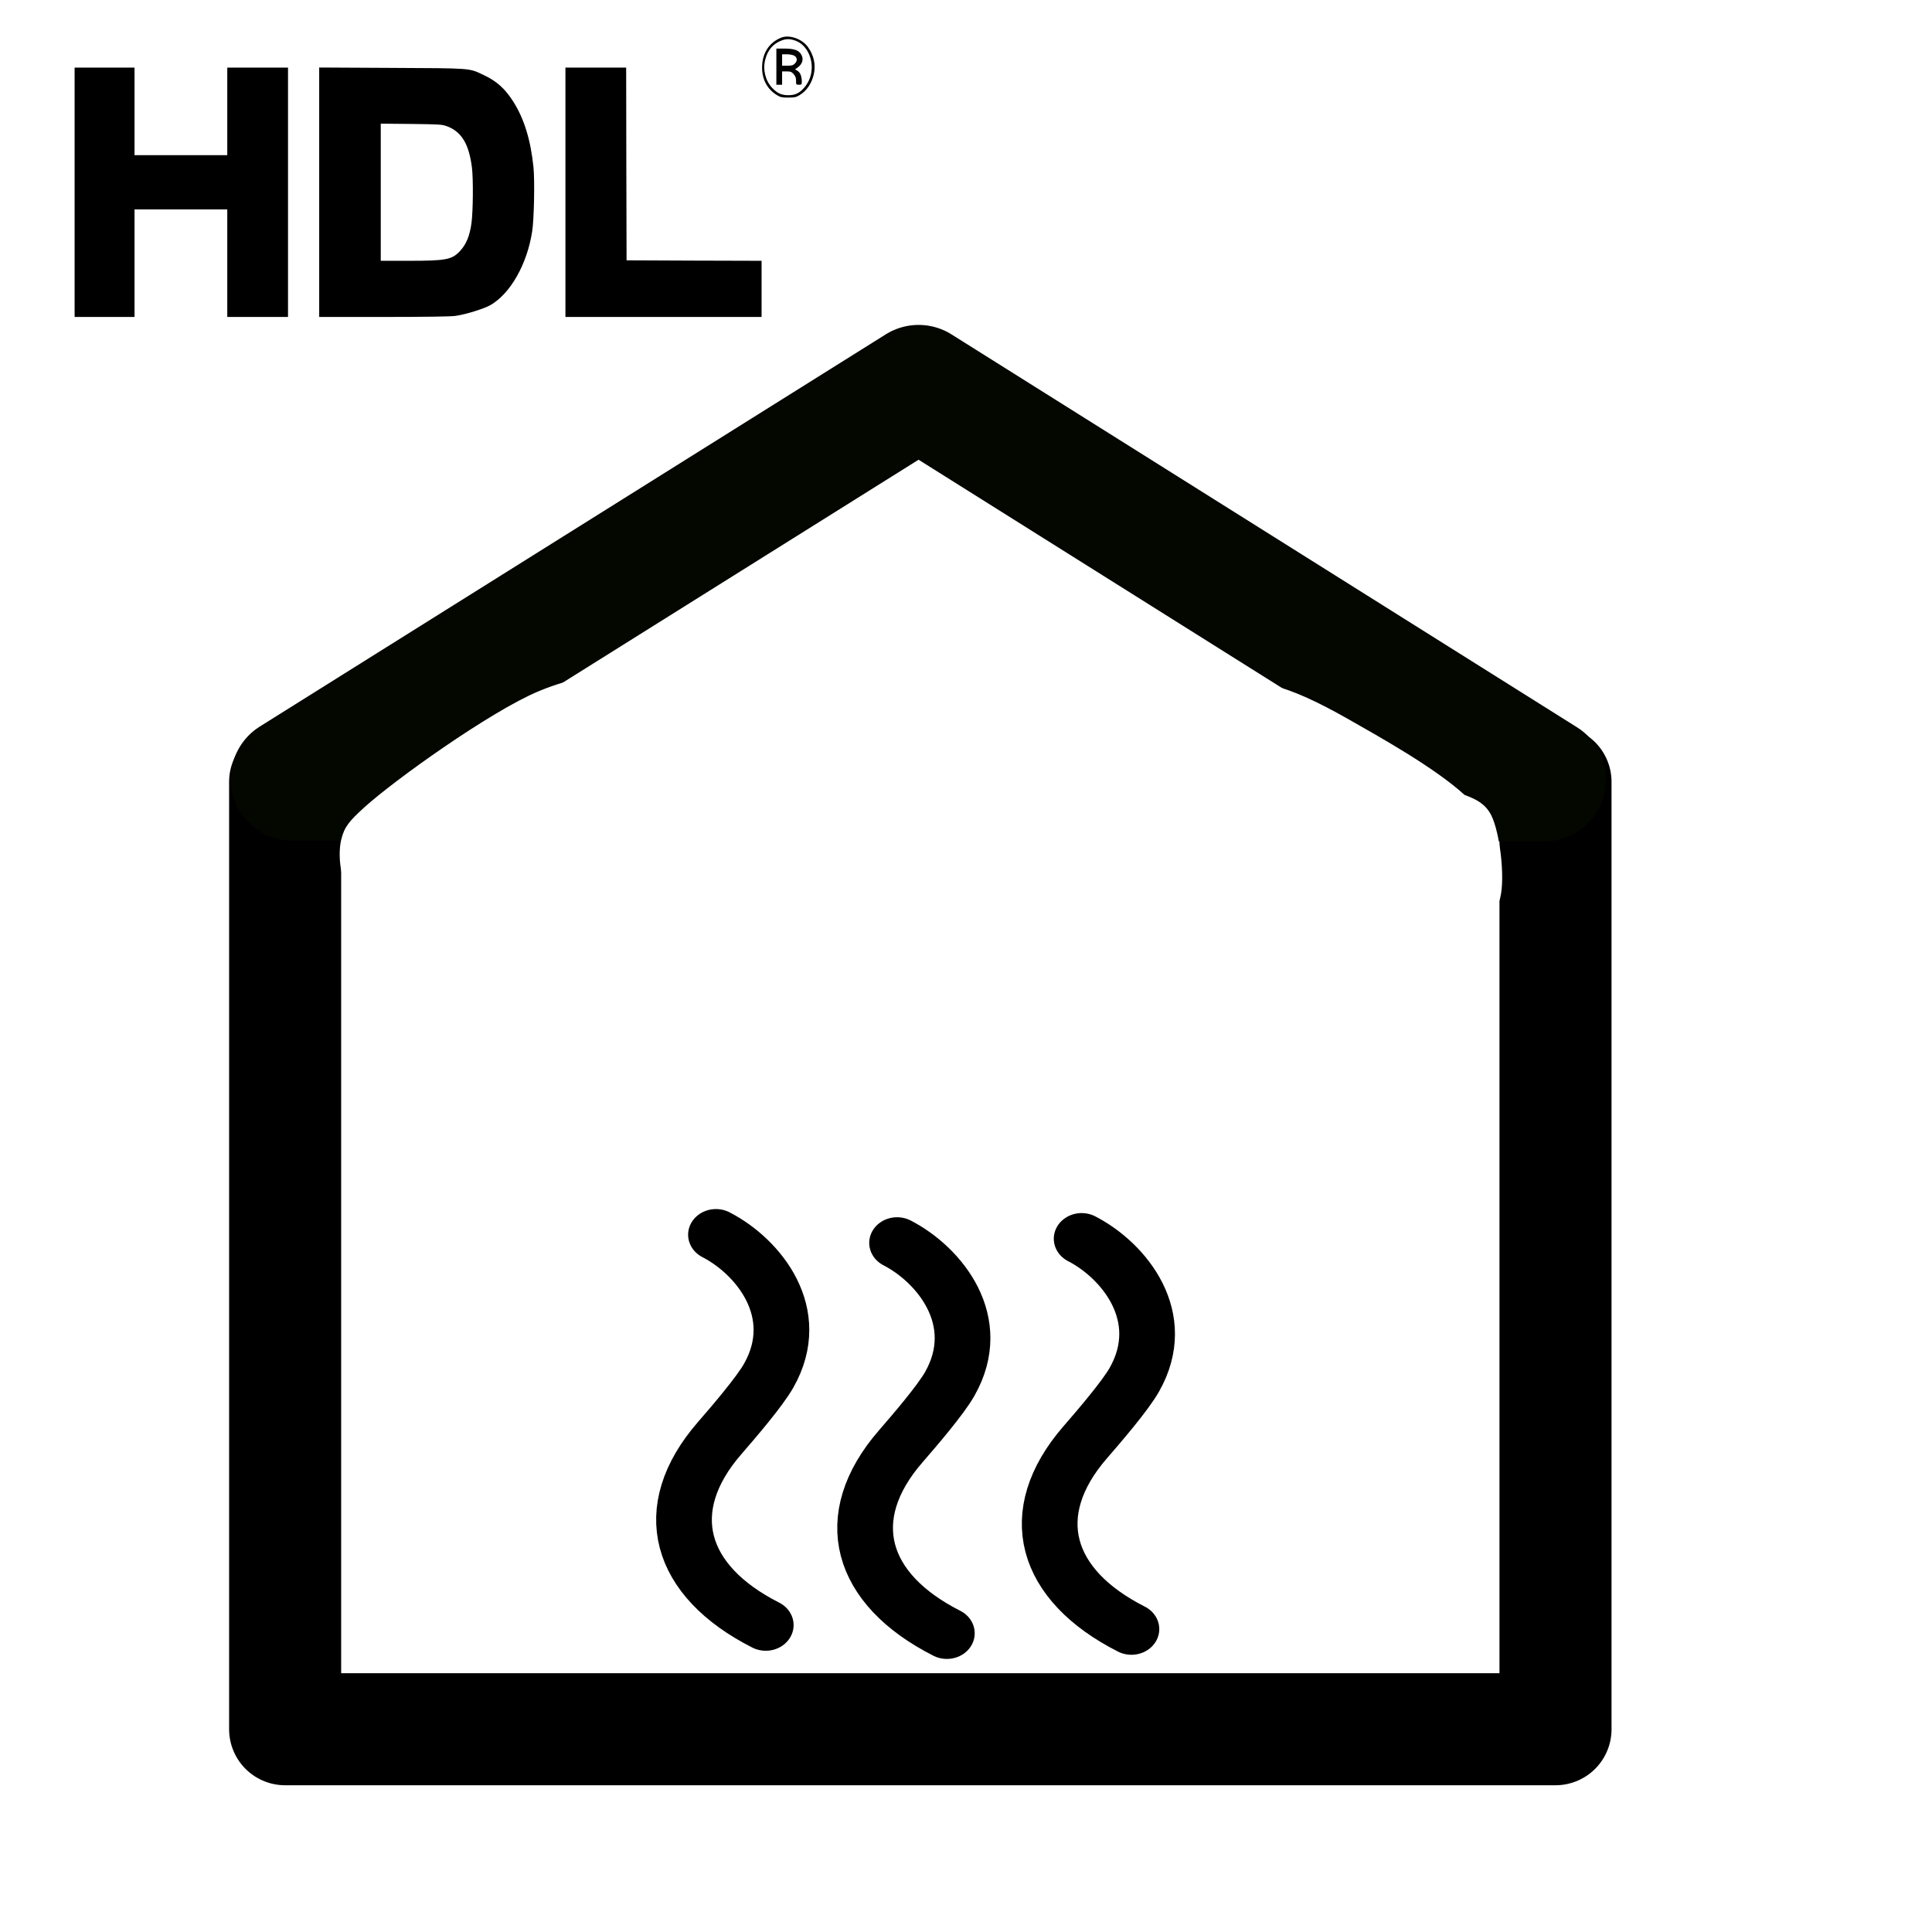
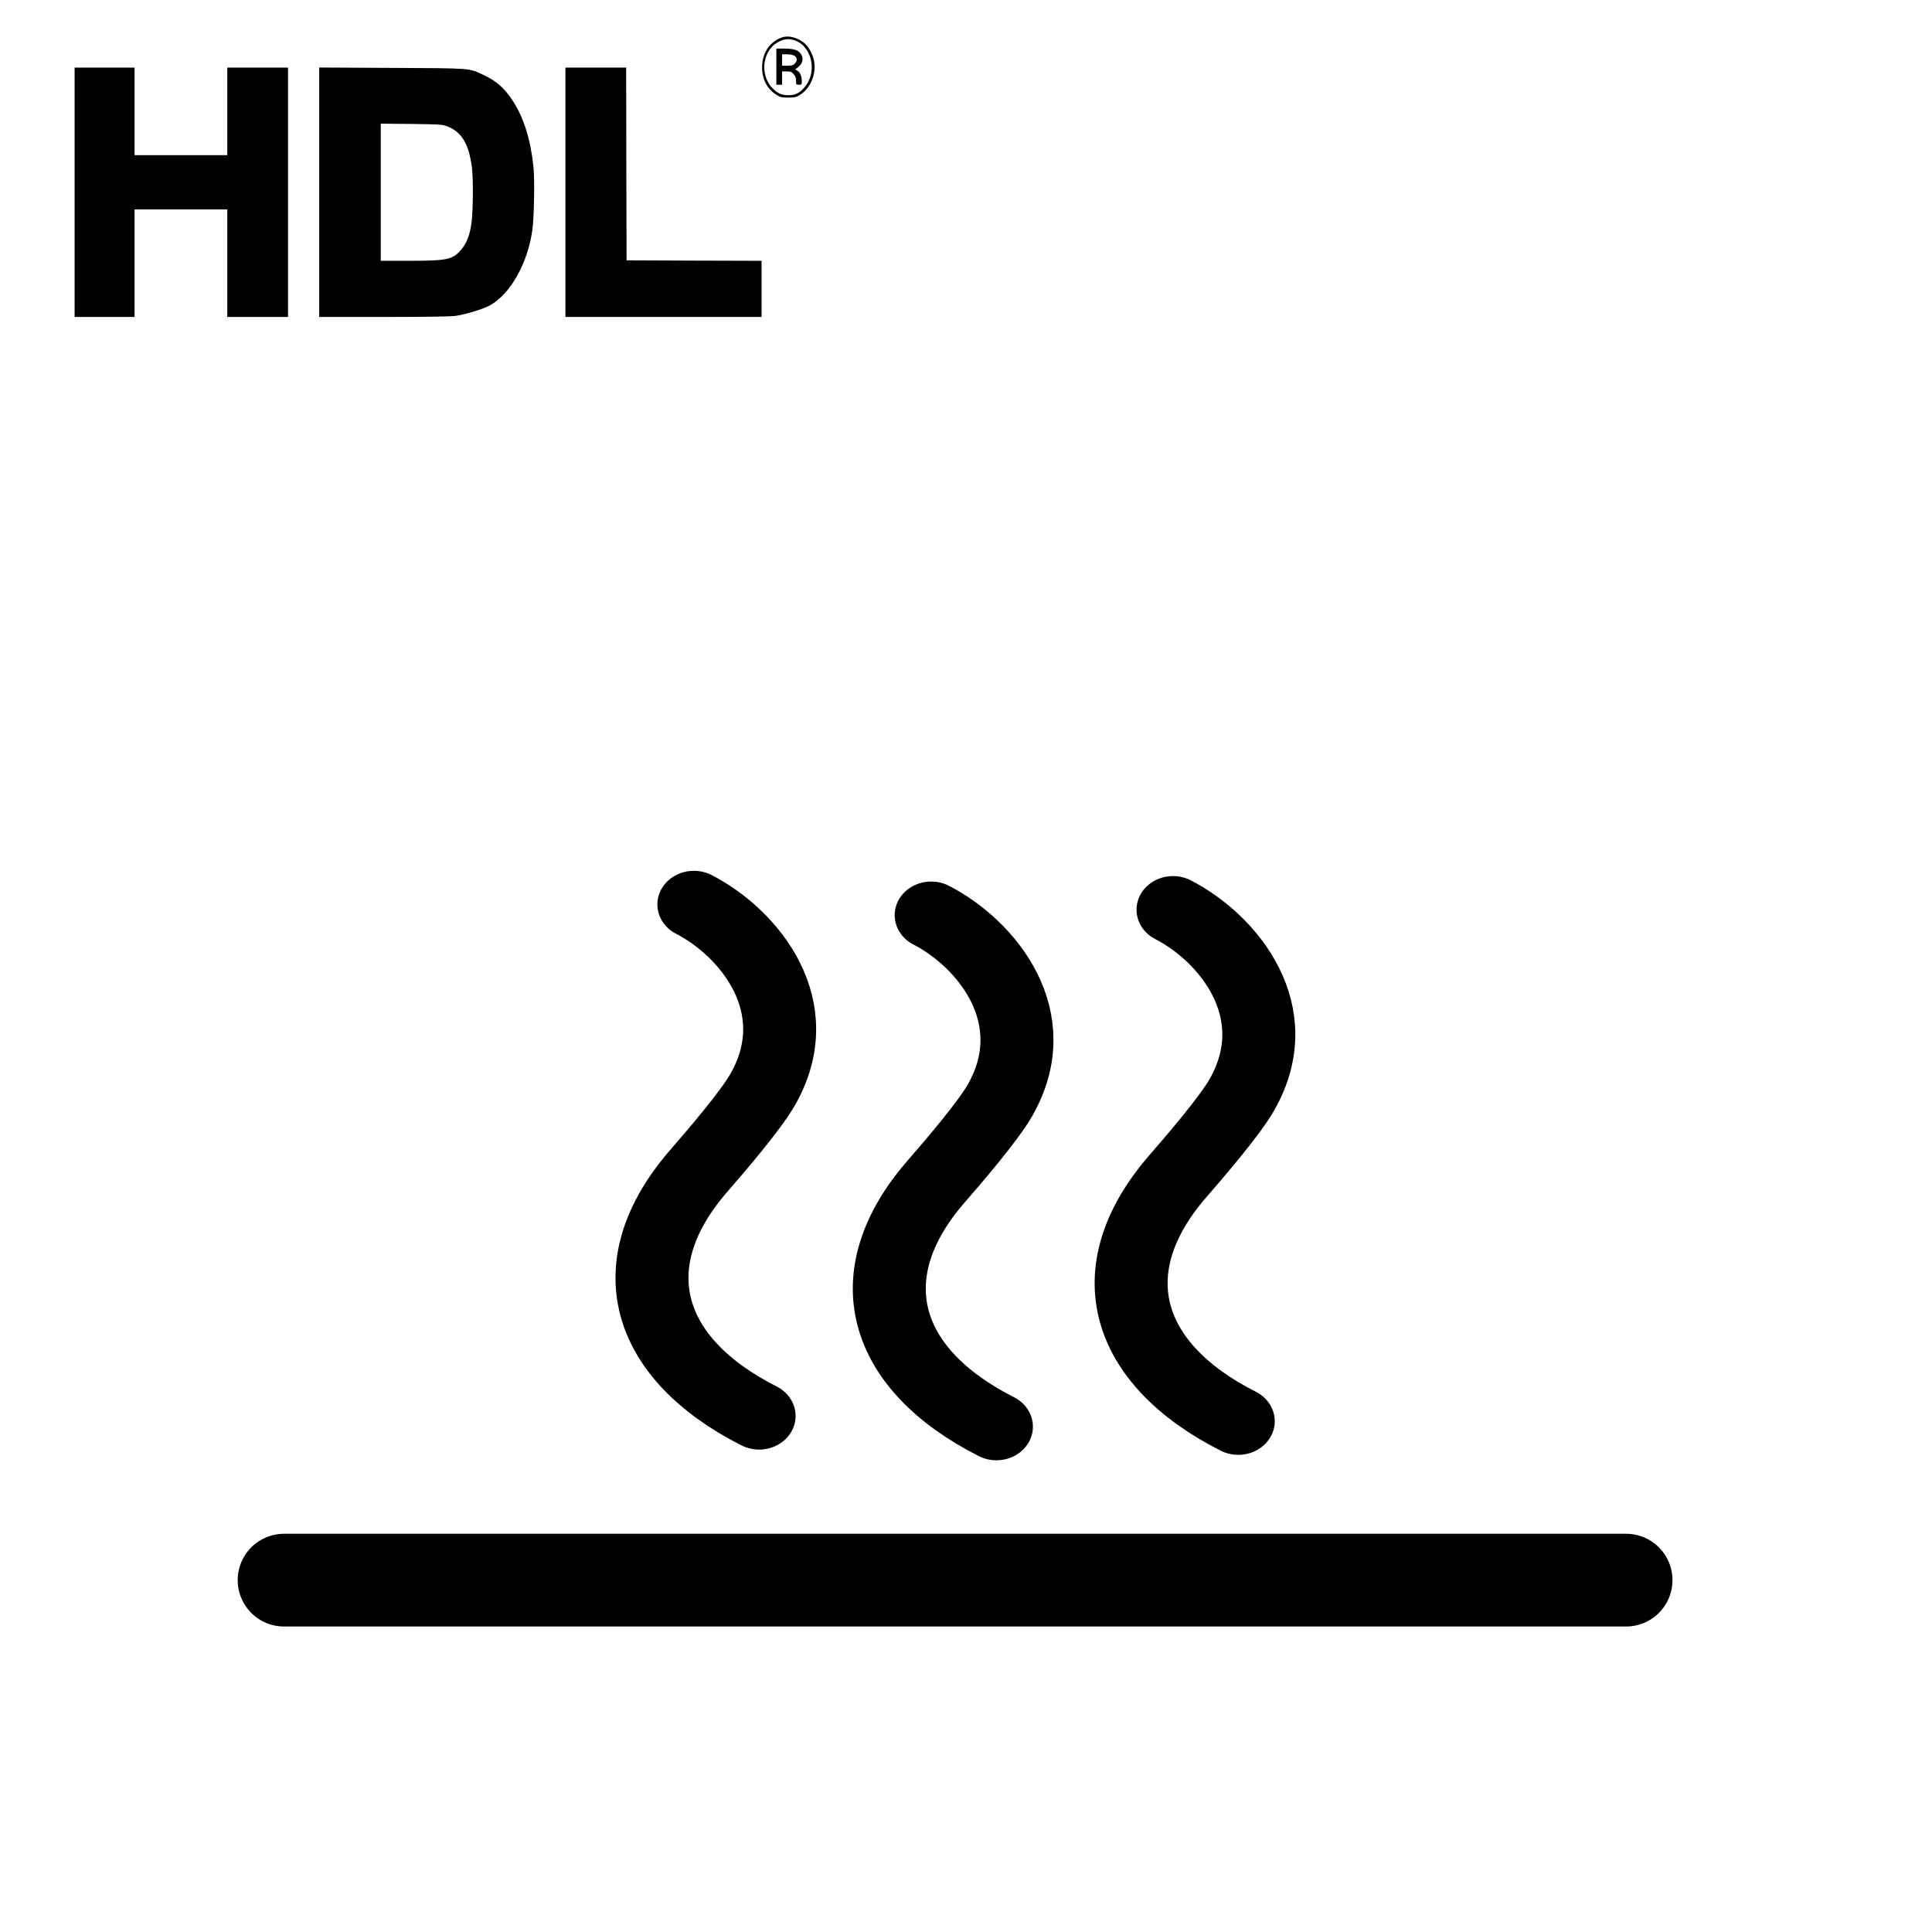
- <svg xmlns="http://www.w3.org/2000/svg" xmlns:ns1="https://boxy-svg.com" viewBox="0 0 500 500" width="100px" height="100px">
+ <svg xmlns="http://www.w3.org/2000/svg" viewBox="0 0 500 500" width="100px" height="100px">
  <g transform="matrix(0.021241, 0, 0, -0.02463, 14.63748, 84.73649)" fill="#000000" stroke="none" style="">
    <path d="M8833 3046 c-150 -49 -237 -165 -237 -316 0 -125 64 -227 179 -288 43 -23 62 -27 140 -27 78 0 97 4 140 27 86 45 146 123 171 218 26 101 2 197 -71 286 -70 85 -223 132 -322 100z m164 -31 c75 -22 136 -74 172 -146 59 -119 36 -254 -59 -349 -59 -59 -110 -80 -195 -80 -82 0 -133 20 -195 76 -83 75 -117 191 -86 296 28 99 93 166 191 200 62 22 107 22 172 3z" style="" />
    <path d="M8770 2740 l0 -190 35 0 35 0 0 70 0 70 56 0 c48 0 59 -4 85 -29 23 -23 29 -39 29 -70 0 -40 1 -41 35 -41 33 0 35 2 35 34 0 53 -19 95 -52 112 l-30 16 30 18 c65 40 80 98 37 148 -32 38 -88 52 -204 52 l-91 0 0 -190z m209 119 c45 -16 53 -55 17 -86 -22 -19 -39 -23 -92 -23 l-64 0 0 60 0 60 54 0 c29 0 67 -5 85 -11z" style="" />
    <path d="M220 1420 l0 -1310 365 0 365 0 0 565 0 565 565 0 565 0 0 -565 0 -565 370 0 370 0 0 1310 0 1310 -370 0 -370 0 0 -460 0 -460 -565 0 -565 0 0 460 0 460 -365 0 -365 0 0 -1310z" style="" />
    <path d="M3200 1421 l0 -1311 788 0 c490 0 819 4 871 11 125 15 346 74 426 113 244 120 449 431 510 776 23 126 32 528 16 671 -34 288 -114 513 -248 694 -101 136 -202 214 -364 279 -176 72 -136 69 -1116 73 l-883 4 0 -1310z m1562 691 c175 -59 263 -186 299 -433 17 -120 14 -450 -5 -579 -21 -137 -64 -227 -141 -298 -98 -90 -169 -102 -627 -102 l-338 0 0 721 0 720 373 -3 c353 -4 375 -5 439 -26z" style="" />
    <path d="M6200 1420 l0 -1310 1195 0 1195 0 0 295 0 295 -822 2 -823 3 -3 1013 -2 1012 -370 0 -370 0 0 -1310z" style="" />
  </g>
-   <rect x="73.792" y="202.346" width="328.771" height="245.176" style="stroke: rgb(0, 0, 0); stroke-linecap: round; stroke-linejoin: round; fill: none; stroke-width: 29px;" />
-   <path d="M 131.653 27.144 L 293.605 128.739 L -30.299 128.739 L 131.653 27.144 Z" style="fill: none; stroke-miterlimit: 0; stroke-linecap: round; stroke: rgb(4, 6, 0); stroke-width: 32px; stroke-linejoin: round;" transform="matrix(1, 0.00057, -0.00057, 1, 106.0966, 72.86817)" ns1:shape="triangle -30.299 27.144 323.904 101.595 0.5 0 1@599850f6" />
-   <g style="" transform="matrix(1.441284, 0, 0, 1.441284, -107.8284, -185.3505)">
+   <g style="" transform="matrix(1.888532, 0, 0, 1.888532, -204.5049, -427.5027)">
    <g style="" transform="matrix(-1, 0, 0, 0.92138, 463.2831, 34.80804)">
      <path d="M 194.248 343.206 C 186.671 347.439 178.363 358.397 184.789 370.688 C 186.445 373.856 191.123 379.767 193.603 382.866 C 204.73 396.77 200.905 410.721 185.307 419.284" style="stroke: rgb(0, 0, 0); fill: none; stroke-linecap: round; stroke-linejoin: round; stroke-width: 10px;" />
      <path d="M 227.39 344.016 C 219.813 348.249 211.505 359.207 217.931 371.498 C 219.587 374.666 224.265 380.577 226.745 383.676 C 237.872 397.58 234.047 411.531 218.449 420.094" style="stroke: rgb(0, 0, 0); fill: none; stroke-linecap: round; stroke-linejoin: round; stroke-width: 10px;" />
      <path d="M 259.91 342.422 C 252.333 346.655 244.025 357.613 250.451 369.904 C 252.107 373.072 256.785 378.983 259.265 382.082 C 270.392 395.986 266.567 409.937 250.969 418.5" style="stroke: rgb(0, 0, 0); fill: none; stroke-linecap: round; stroke-linejoin: round; stroke-width: 10px;" />
    </g>
  </g>
-   <path stroke-width="0" d="M 296.78 173.379 C 299.804 172.717 302.641 172.514 305.482 173.379 C 308.266 174.227 311.614 176.292 313.854 178.534 C 315.108 177.971 316.423 177.642 317.943 177.331 C 321.121 176.682 324.739 176.369 329.019 177.331 C 334.609 178.589 341.293 181.769 348.797 186.034 C 357.011 190.702 371.36 198.705 379.017 205.717 C 379.069 205.736 379.121 205.755 379.172 205.775 C 381.793 206.775 384.348 207.902 385.897 210.918 C 388.147 215.295 389.559 226.963 388.271 232.279 C 387.274 236.391 384.276 239.476 381.546 241.377 C 379.052 243.112 375.986 244.178 372.843 243.75 C 369.099 243.24 363.096 240.935 360.581 237.025 C 359.76 235.75 359.136 233.98 358.683 231.981 C 358.554 231.956 358.424 231.935 358.291 231.92 C 353.72 231.405 347.001 237.768 341.677 237.458 C 336.461 237.154 331.547 230.754 326.645 230.338 C 322.067 229.949 317.178 234.887 313.196 234.293 C 312.304 234.16 311.391 233.879 310.49 233.488 C 308.025 234.734 305.027 235.264 302.318 235.088 C 298.946 234.869 295.662 231.675 292.033 231.132 C 288.291 230.572 284.112 232.736 280.166 231.923 C 275.935 231.051 271.325 225.404 267.508 225.594 C 264.005 225.768 261.611 230.846 258.014 231.923 C 254.264 233.046 249.332 233.065 245.356 231.923 C 241.276 230.752 236.611 224.484 233.884 224.803 C 231.782 225.049 231.44 228.801 229.533 230.341 C 227.444 232.027 224.611 233.608 221.621 234.297 C 218.351 235.05 214.051 235.298 210.545 234.297 C 206.917 233.26 203.286 227.863 200.261 227.967 C 197.568 228.06 196.119 232.305 193.14 233.505 C 189.719 234.884 184.819 235.917 180.482 235.088 C 175.619 234.157 169.513 227.06 165.451 227.176 C 162.21 227.269 160.525 231.78 157.539 232.714 C 154.477 233.673 151.204 233.674 147.254 232.714 C 142.083 231.458 135.357 223.662 129.058 224.012 C 122.213 224.392 113.184 234.996 107.697 236.67 C 104.09 237.77 101.815 237.626 98.995 236.67 C 95.863 235.608 91.695 233.055 89.897 229.945 C 88.01 226.682 87.437 220.884 88.314 217.287 C 89.117 213.997 90.327 212.553 94.248 208.98 C 101.893 202.014 126.826 184.168 139.343 178.917 C 148.27 175.172 156.577 174.09 162.286 174.961 C 166.514 175.606 167.941 179.999 171.78 180.499 C 176.358 181.095 183.568 176.043 188.394 176.543 C 192.637 176.983 196.05 182.103 199.47 182.081 C 202.598 182.062 204.77 178.174 208.172 177.335 C 212.016 176.386 218.151 176.402 221.621 177.335 C 224.363 178.071 225.751 181.245 227.951 181.29 C 230.228 181.337 232.279 178.034 235.071 177.335 C 238.228 176.543 242.92 176.333 246.147 177.335 C 249.201 178.283 251.578 182.765 254.058 182.872 C 256.296 182.969 257.745 179.737 260.387 178.917 C 263.57 177.929 268.551 177.324 272.254 178.126 C 275.931 178.922 280.189 184.139 282.539 183.664 C 284.407 183.285 284.185 179.711 286.099 178.126 C 288.508 176.131 293.376 174.123 296.78 173.379 Z" style="stroke-width: 2px; fill: rgb(255, 255, 255);" />
+   <line style="stroke: rgb(0, 0, 0); stroke-linecap: round; stroke-width: 24px;" x1="73.514" y1="408.939" x2="420.834" y2="408.939" />
</svg>
